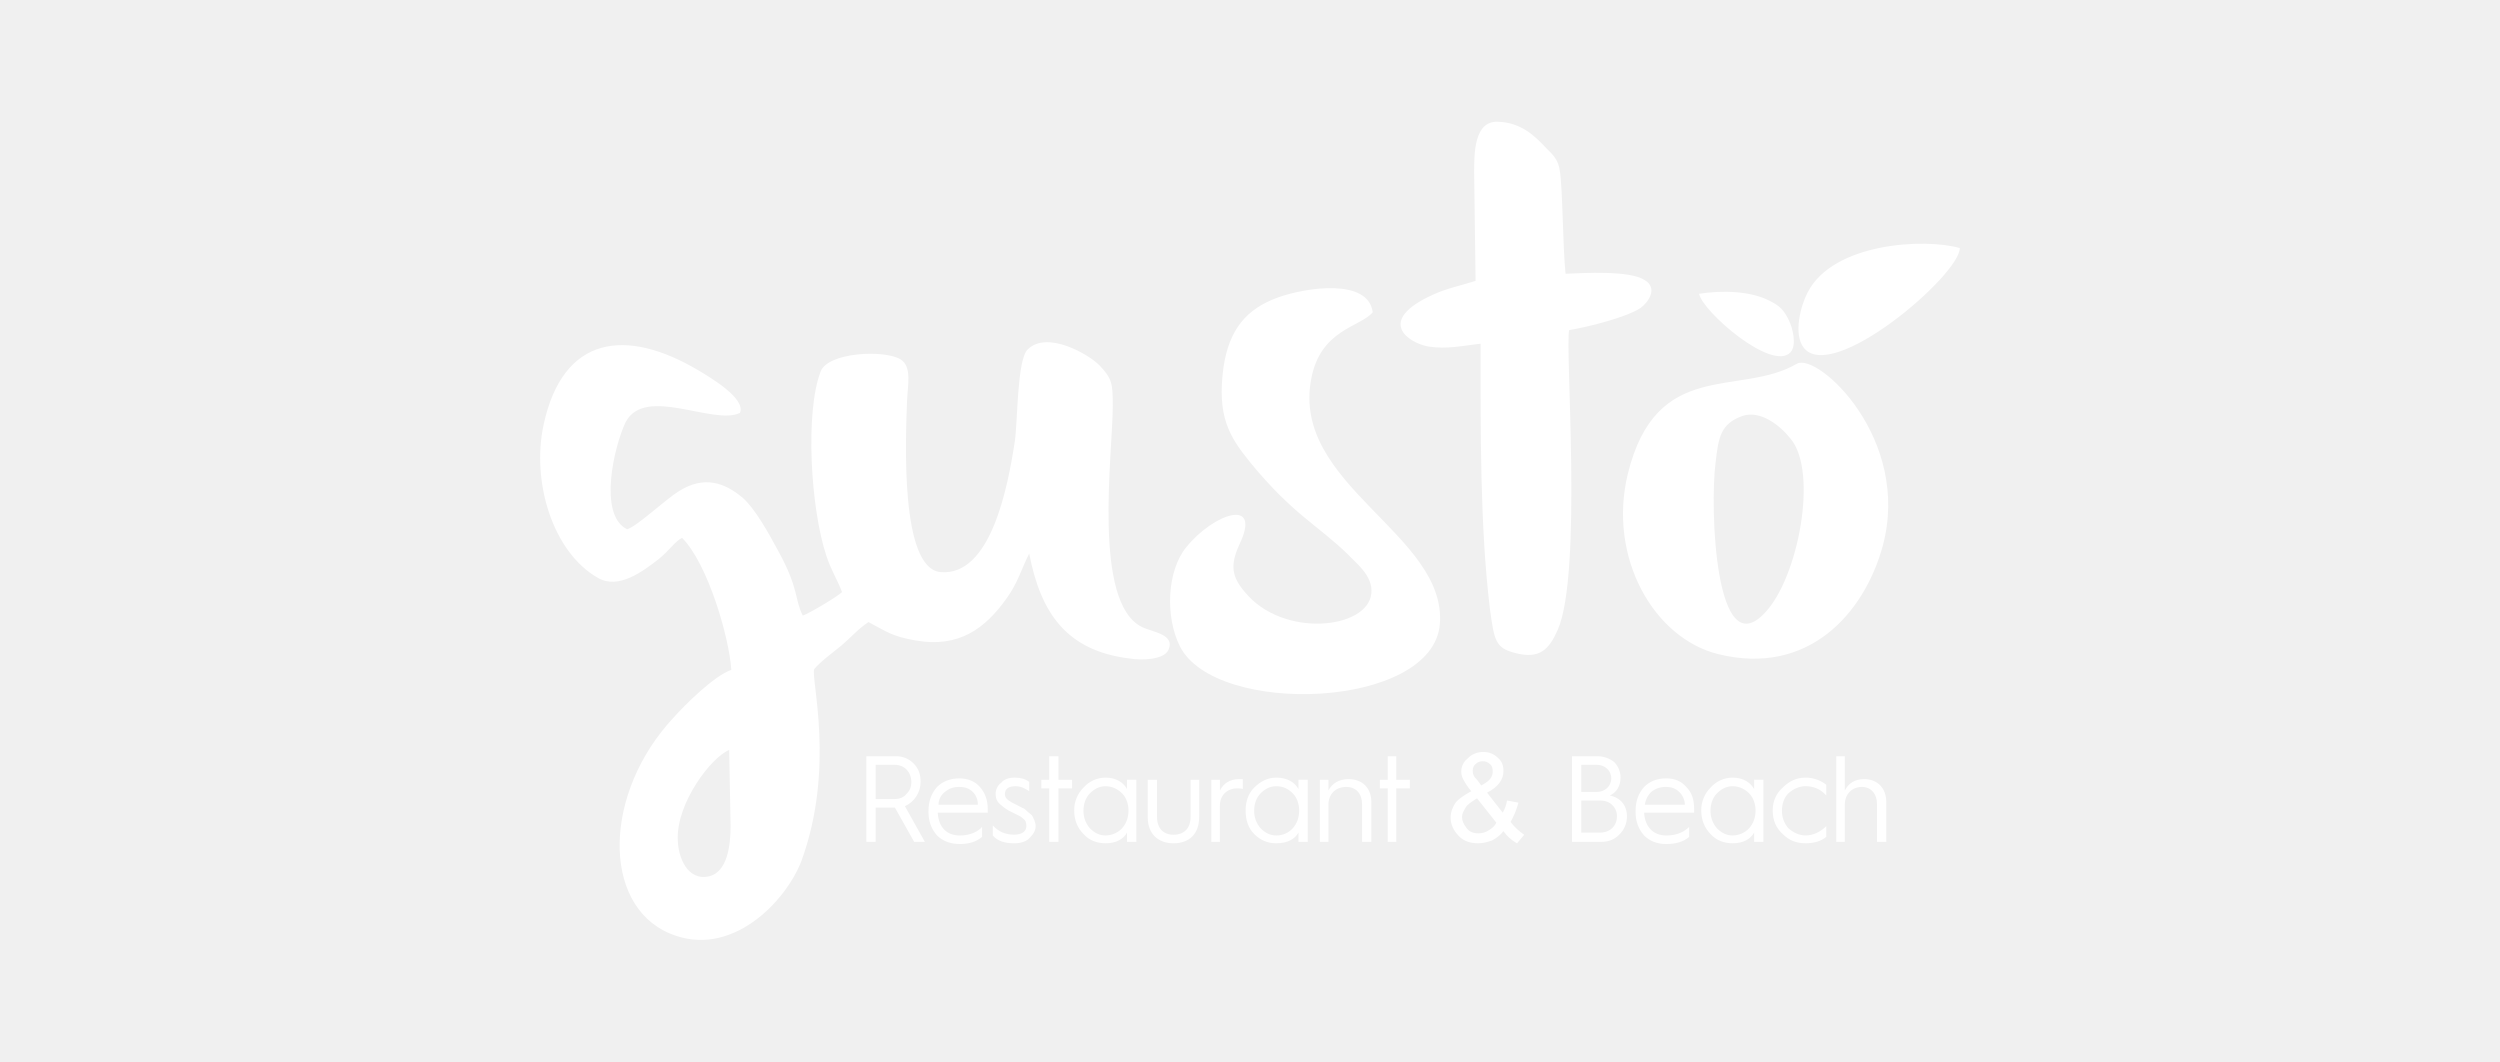
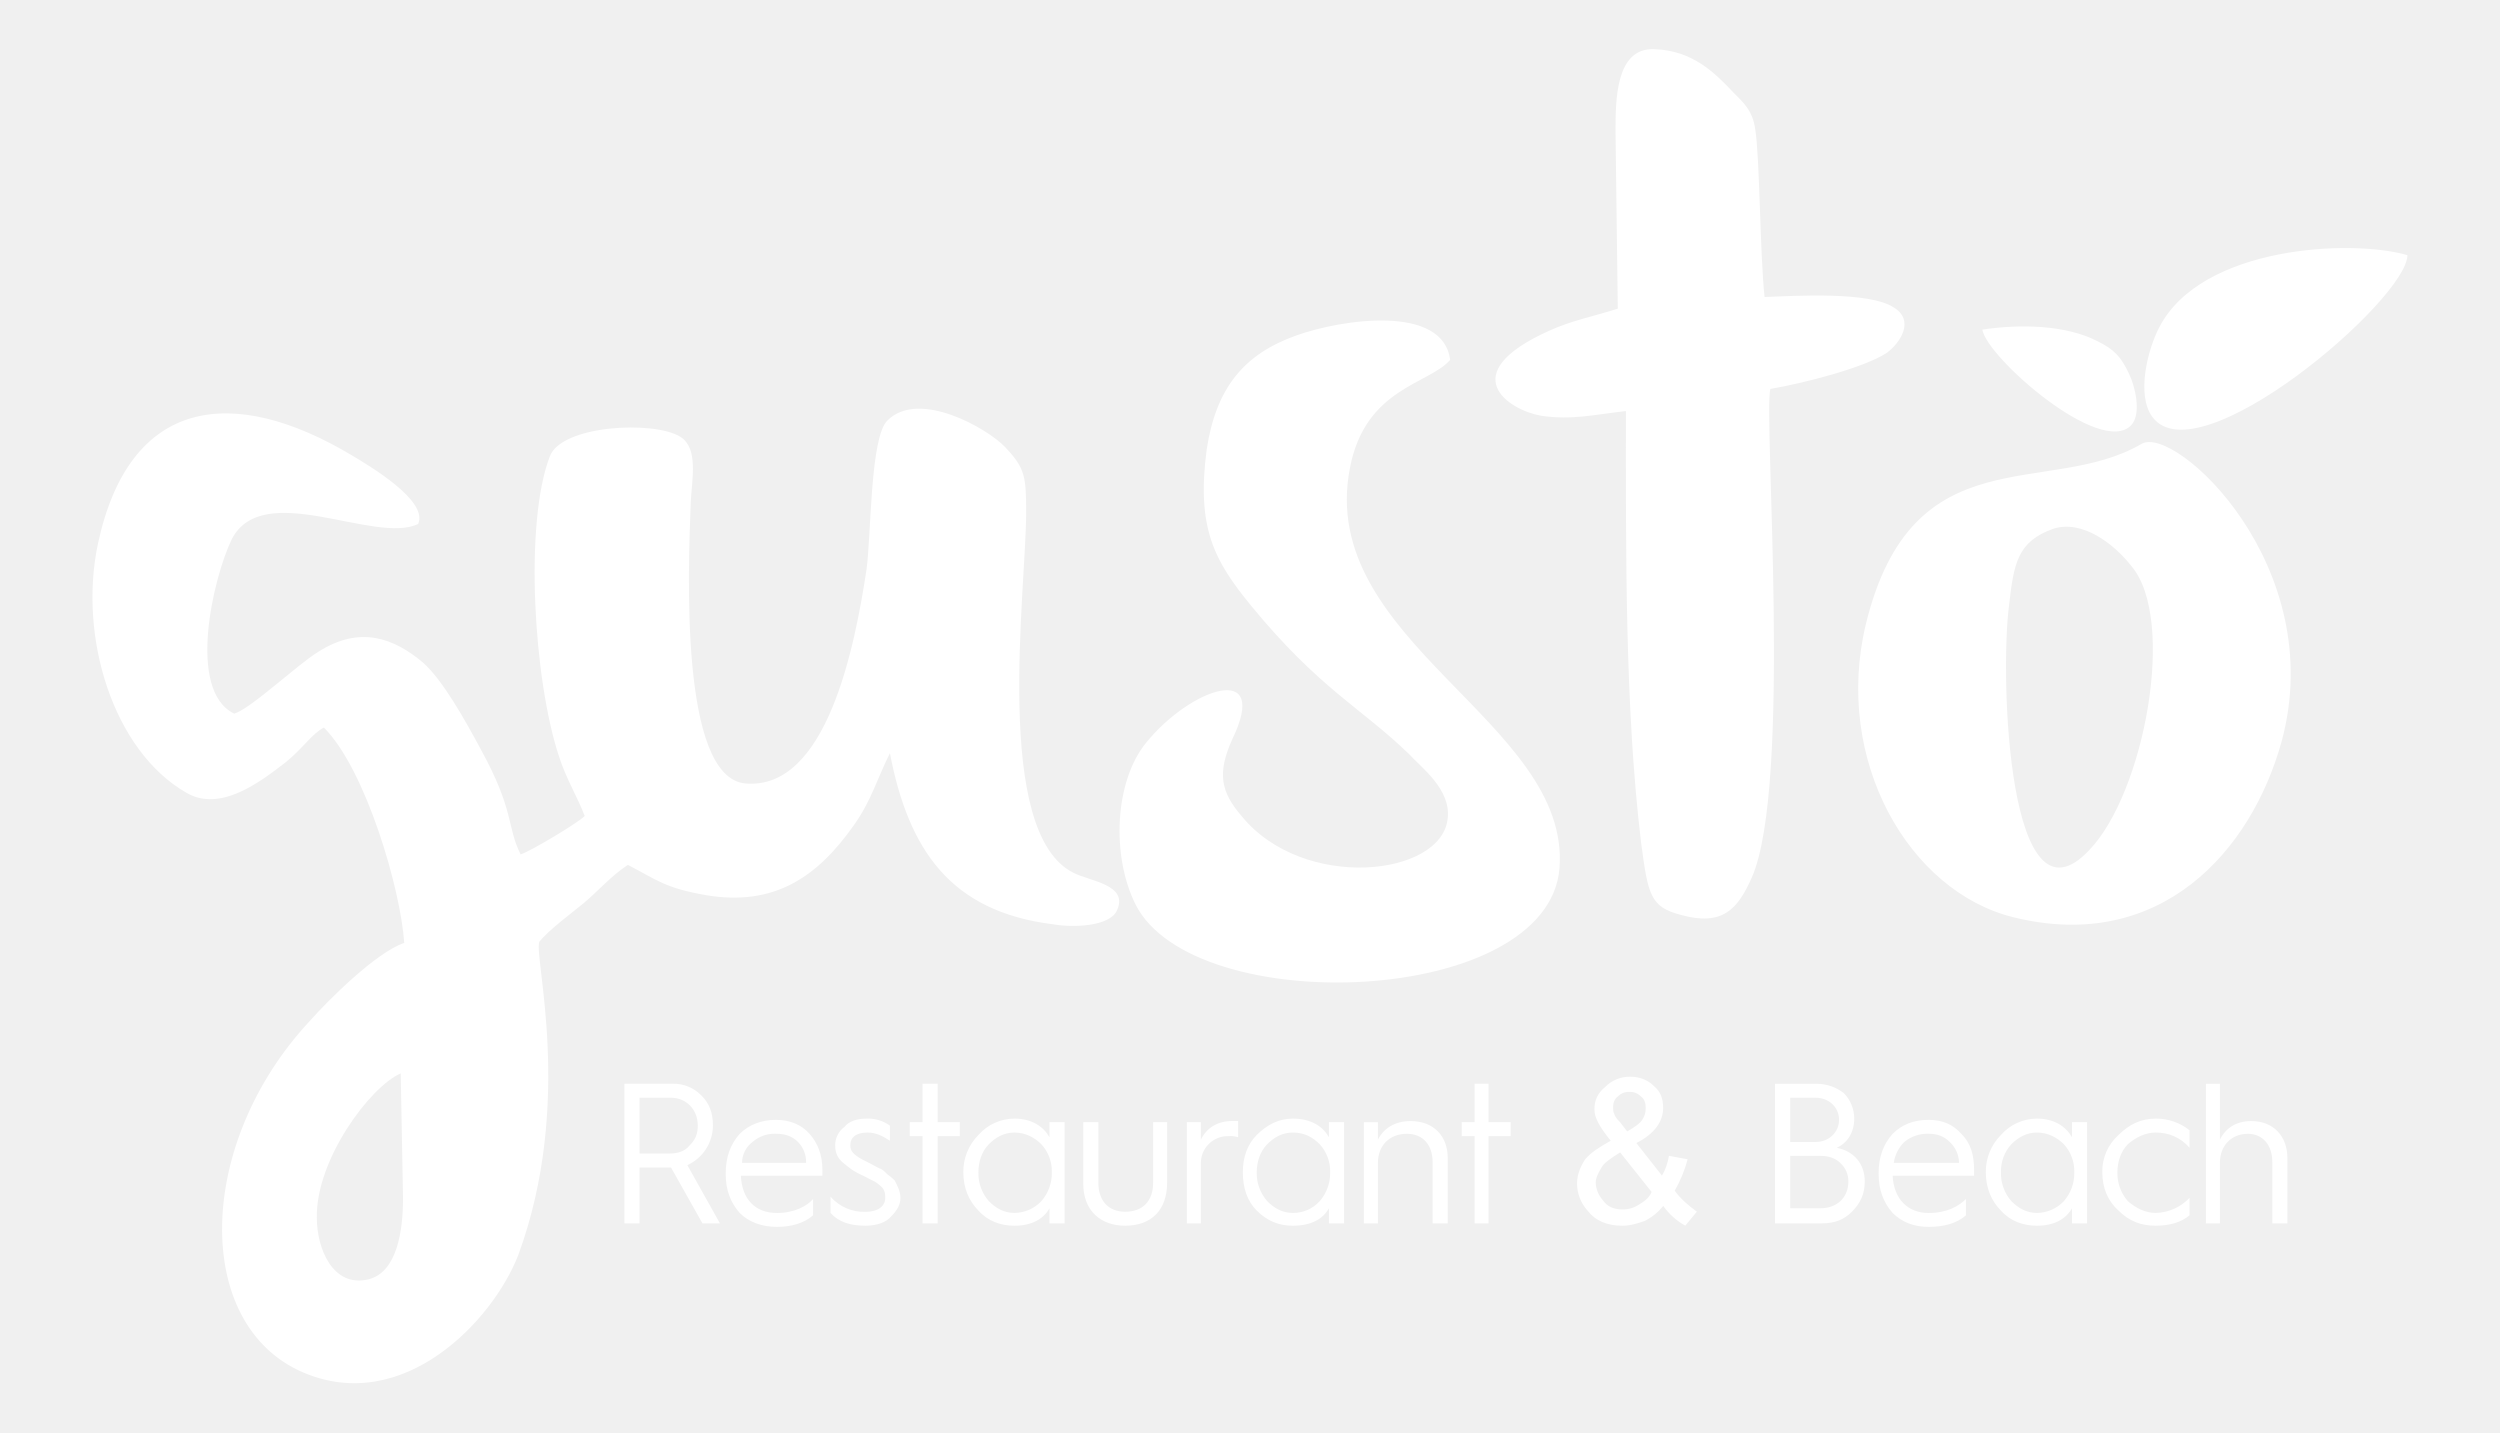
- <svg xmlns="http://www.w3.org/2000/svg" viewBox="0 0 100 42.466">
-   <path fill="#fff" d="M58.966 6.896l.057 4.339c-.627.2-1.113.286-1.684.543-2.344 1.056-1 1.941-.201 2.084.771.114 1.314-.029 2.086-.114 0 3.397-.029 7.28.371 10.591.172 1.285.229 1.571.971 1.77 1.029.286 1.4-.142 1.742-.913 1-2.256.287-11.333.459-11.991.828-.142 2.285-.514 2.855-.885.344-.257.686-.799.172-1.113-.6-.4-2.43-.286-3.172-.257-.113-1.085-.113-3.426-.229-4.111-.057-.457-.285-.657-.543-.914-.457-.485-1-1.027-1.941-1.056-.943-.028-.943 1.256-.943 2.027m-4.057 5.596c-.172-1.37-2.656-.999-3.771-.6-1.285.457-1.971 1.285-2.199 2.798-.258 1.942.199 2.741 1.086 3.826 1.686 2.055 2.713 2.512 3.885 3.654.285.314 1.029.857.943 1.57-.143 1.428-3.543 1.799-5.057-.057-.516-.6-.602-1.057-.229-1.885.943-1.94-1.029-1.256-2.113.086-.773.942-.857 2.77-.258 3.969 1.428 2.826 10.113 2.512 10.398-.886.285-3.597-5.971-5.566-5.143-9.82.372-1.97 1.945-2.055 2.458-2.655m23.483-2.569c-1.371-.4-5.057-.228-6.084 1.77-.287.542-.572 1.656-.172 2.198 1.115 1.513 6.256-2.883 6.256-3.968M67.964 11.75c.115.685 2.914 3.14 3.658 2.341.256-.285.084-.971-.057-1.256-.201-.428-.373-.6-.773-.8-.77-.399-1.885-.428-2.828-.285M35.026 33.676v-1.371h.771l.771 1.371h.428l-.799-1.428a1.07 1.07 0 0 0 .627-.971c0-.313-.084-.543-.285-.742a.949.949 0 0 0-.715-.285h-1.17v3.426h.372zm0-3.083h.771c.371 0 .656.285.656.685 0 .2-.057.343-.199.485-.115.143-.287.2-.486.2h-.742v-1.37zm2.113 1.884c0 .371.115.686.344.942.229.228.543.342.914.342.342 0 .656-.085.885-.285v-.399c-.143.172-.457.343-.885.343-.543 0-.857-.343-.887-.914h2v-.143c0-.371-.113-.656-.314-.885-.199-.229-.484-.343-.828-.343-.342 0-.656.114-.885.343-.229.256-.344.571-.344.97v.029zm.401-.287a.65.65 0 0 1 .258-.514c.17-.142.342-.199.57-.199s.4.058.543.199a.688.688 0 0 1 .201.514H37.54zm2.171 1.229c.199.228.485.313.858.313.283 0 .514-.086.627-.228.143-.144.229-.286.229-.457 0-.172-.086-.314-.143-.428-.029-.029-.086-.086-.172-.144-.057-.057-.113-.114-.17-.143-.029 0-.115-.058-.23-.114l-.227-.114c-.201-.114-.287-.2-.287-.343 0-.2.143-.313.43-.313.199 0 .371.086.543.199v-.371c-.143-.113-.344-.172-.572-.172s-.428.059-.543.2a.555.555 0 0 0-.229.457c0 .171.057.314.201.428.143.114.227.2.485.314l.229.115a.612.612 0 0 1 .172.113c.115.085.143.171.143.314 0 .2-.172.342-.484.342-.344 0-.629-.114-.858-.371v.403zm2.628.257v-2.141h.543v-.344h-.543v-.941h-.371v.941h-.314v.344h.314v2.141h.371zm1.885-2.571c-.342 0-.656.144-.885.4a1.268 1.268 0 0 0-.371.914c0 .398.143.713.371.941.229.258.543.371.885.371.43 0 .717-.171.857-.428v.371h.373V31.19h-.373v.371c-.141-.255-.428-.456-.857-.456m0 2.314c-.256 0-.457-.114-.627-.286a1.039 1.039 0 0 1-.258-.713c0-.257.086-.515.258-.687.17-.171.371-.284.627-.284.258 0 .486.113.658.284.172.172.258.43.258.687 0 .285-.086.514-.258.713a.931.931 0 0 1-.658.286m1.687-.714c0 .656.428 1.027 1.027 1.027.629 0 1.029-.371 1.029-1.056v-1.485h-.344v1.485c0 .456-.256.713-.686.713-.4 0-.656-.257-.656-.713v-1.485h-.371v1.514zm2.885.971V32.22c0-.4.285-.685.686-.685.086 0 .172 0 .229.027v-.398h-.143c-.371 0-.629.171-.771.456v-.429h-.344v2.484h.343zm2.256-2.571c-.342 0-.627.144-.885.4-.229.228-.342.543-.342.914 0 .398.113.713.342.941.258.258.543.371.885.371.457 0 .744-.171.887-.428v.371h.371V31.19h-.371v.371c-.143-.255-.43-.456-.887-.456m0 2.314c-.256 0-.457-.114-.627-.286a1.039 1.039 0 0 1-.258-.713c0-.257.086-.515.258-.687.17-.171.371-.284.627-.284.287 0 .486.113.658.284.172.172.256.43.256.687 0 .285-.084.514-.256.713a.88.88 0 0 1-.658.286m2.086.257V32.19c0-.428.285-.713.715-.713.4 0 .629.285.629.686v1.513h.371v-1.599c0-.542-.344-.913-.914-.913-.371 0-.658.171-.801.456v-.429h-.342v2.484h.342zm2.713 0v-2.141h.543v-.344h-.543v-.941h-.342v.941h-.314v.344h.314v2.141h.342zm8.171 0c.314 0 .543-.086.742-.286a.985.985 0 0 0 .314-.742c0-.428-.256-.742-.686-.828.258-.113.43-.37.43-.714a.885.885 0 0 0-.258-.628 1.08 1.08 0 0 0-.656-.228H62.88v3.426h1.142zm-.771-3.083h.629c.314 0 .57.228.57.542s-.256.542-.57.542h-.629v-1.084zm0 1.427h.742c.201 0 .373.058.486.171a.609.609 0 0 1 .199.457c0 .4-.285.657-.686.657h-.742V32.02zm2.172.457c0 .371.113.686.342.942.229.228.516.342.887.342s.686-.085.914-.285v-.399c-.172.172-.457.343-.914.343-.516 0-.857-.343-.887-.914h2v-.143c0-.371-.086-.656-.314-.885-.199-.229-.457-.343-.799-.343-.371 0-.658.114-.887.343-.229.256-.342.571-.342.97v.029zm.371-.287a.89.89 0 0 1 .256-.514.906.906 0 0 1 .602-.199c.199 0 .371.058.514.199a.715.715 0 0 1 .229.514h-1.601zm3.514-1.085a1.18 1.18 0 0 0-.887.4 1.276 1.276 0 0 0-.371.914c0 .398.145.713.371.941.23.258.543.371.887.371.428 0 .715-.171.857-.428v.371h.371V31.19h-.371v.371c-.143-.255-.43-.456-.857-.456m0 2.314c-.258 0-.457-.114-.629-.286a1.039 1.039 0 0 1-.258-.713c0-.257.086-.515.258-.687.172-.171.371-.284.629-.284s.486.113.656.284c.172.172.258.43.258.687 0 .285-.086.514-.258.713a.923.923 0 0 1-.656.286m2.914-2.314c-.371 0-.656.144-.914.4-.258.228-.4.543-.4.914 0 .398.143.713.4.941.258.258.543.371.914.371.344 0 .627-.086.828-.257v-.428c-.229.228-.514.371-.828.371-.258 0-.486-.114-.686-.286a1.039 1.039 0 0 1-.258-.713c0-.257.086-.515.258-.687.199-.171.428-.284.686-.284.314 0 .6.113.828.37v-.428a1.338 1.338 0 0 0-.828-.284m1.57 2.571V32.19c0-.428.287-.713.686-.713.371 0 .602.285.602.686v1.513h.371v-1.599c0-.542-.344-.913-.887-.913-.371 0-.629.171-.771.456v-1.37h-.343v3.426h.342zm-13.654-.428a1.405 1.405 0 0 1-.457.371c-.172.057-.344.113-.543.113-.373 0-.656-.113-.857-.371-.172-.199-.256-.428-.256-.656s.084-.429.199-.6c.143-.172.371-.313.627-.457a2.603 2.603 0 0 1-.313-.457.663.663 0 0 1 .17-.855.841.841 0 0 1 .629-.257.8.8 0 0 1 .572.228c.172.144.229.314.229.542 0 .315-.199.629-.656.857l.627.799c.086-.143.143-.314.172-.485l.457.086a3.296 3.296 0 0 1-.314.771c.143.2.342.372.543.514l-.287.343a1.689 1.689 0 0 1-.542-.486m-.887-1.828c.201-.114.314-.199.371-.285a.47.47 0 0 0 .086-.286c0-.114-.027-.228-.113-.285a.367.367 0 0 0-.287-.113.359.359 0 0 0-.283.113c-.086.058-.115.171-.115.257 0 .058 0 .114.029.172.027.086.086.143.143.199l.169.228zm.6 1.484l-.77-.971c-.23.144-.4.257-.457.371-.086.143-.143.257-.143.372 0 .142.057.285.17.428.113.171.287.229.486.229a.714.714 0 0 0 .4-.114c.144-.086.257-.171.314-.315m-14.168-7.822c-2-.971-1.172-6.937-1.172-8.85 0-.885-.029-1.085-.514-1.599-.43-.457-2.115-1.427-2.887-.657-.428.4-.398 2.827-.514 3.655-.285 1.884-.971 5.424-2.971 5.253-1.629-.144-1.4-5.311-1.342-6.881.027-.599.199-1.341-.258-1.627-.656-.4-2.914-.285-3.199.485-.629 1.628-.4 5.482.227 7.366.172.542.459.999.629 1.456-.17.171-1.313.855-1.57.941-.344-.685-.143-1.056-.973-2.568-.398-.743-.941-1.713-1.428-2.142-.713-.6-1.543-.914-2.57-.257-.514.314-1.658 1.398-2.057 1.514-1.172-.571-.514-3.341-.059-4.283.771-1.484 3.516.143 4.572-.371.256-.571-1.201-1.427-1.629-1.684-2.914-1.742-5.457-1.428-6.227 2.17-.486 2.283.371 5.081 2.17 6.109.828.485 1.801-.257 2.428-.742.43-.343.658-.714.943-.856 1.027 1.027 1.885 3.969 1.971 5.282-.686.228-1.885 1.427-2.314 1.912-2.799 2.997-2.885 7.451-.17 8.621 2.455 1.058 4.656-1.256 5.285-2.883 1.371-3.74.371-7.309.514-7.68.229-.285.771-.686 1.086-.942.371-.313.686-.685 1.086-.941.713.371.914.57 1.914.741 1.686.286 2.742-.456 3.627-1.713.43-.599.572-1.142.887-1.77.457 2.37 1.484 3.883 3.998 4.197.486.086 1.4.057 1.572-.344.286-.627-.657-.712-1.055-.912zm-17.315 9.969c-.857.2-1.258-.742-1.258-1.513-.029-1.427 1.314-3.227 2.057-3.54l.057 3.055c-.001.799-.143 1.827-.856 1.998zm43.51-20.503c-2.285 1.342-5.627-.257-6.77 4.425-.801 3.34 1.057 6.566 3.629 7.194 3.598.885 5.826-1.627 6.568-4.311 1.173-4.31-2.599-7.765-3.427-7.308zm-1.285 9.966c-2 2.142-2.199-4.254-1.971-5.996.115-1.028.199-1.57 1.086-1.884.713-.228 1.486.371 1.914.914 1.113 1.313.313 5.567-1.029 6.966z" />
+ <svg xmlns="http://www.w3.org/2000/svg" viewBox="0 0 52 29.794">
+   <g fill="#fff">
+     <path d="M33.603 2.741l.047 3.679c-.533.169-.945.242-1.429.46-1.988.896-.849 1.646-.169 1.767.652.097 1.112-.025 1.767-.097 0 2.88-.023 6.173.316 8.979.145 1.09.192 1.334.823 1.5.871.244 1.188-.119 1.478-.773.848-1.912.241-9.609.387-10.166.702-.121 1.938-.436 2.422-.75.291-.218.583-.678.146-.944-.509-.339-2.059-.242-2.688-.218-.098-.92-.098-2.905-.194-3.485-.05-.388-.243-.558-.46-.775-.388-.411-.849-.871-1.649-.896-.797-.024-.797 1.065-.797 1.719m-3.44 4.745c-.146-1.162-2.254-.847-3.198-.509-1.091.388-1.671 1.09-1.866 2.373-.218 1.647.169 2.324.92 3.244 1.429 1.743 2.302 2.131 3.295 3.097.242.268.871.727.798 1.332-.121 1.211-3.004 1.525-4.287-.049-.437-.508-.509-.896-.194-1.597.8-1.645-.872-1.064-1.792.072-.655.801-.727 2.35-.219 3.365 1.211 2.396 8.575 2.131 8.817-.75.243-3.05-5.061-4.719-4.359-8.326.316-1.671 1.648-1.743 2.085-2.252m19.911-2.179c-1.163-.339-4.288-.193-5.161 1.501-.241.459-.483 1.404-.144 1.864.945 1.283 5.305-2.445 5.305-3.365m-8.842 1.549c.096.581 2.471 2.663 3.1 1.985.219-.241.073-.823-.048-1.065-.169-.363-.314-.509-.654-.678-.654-.338-1.598-.363-2.398-.242m-27.929 18.59v-1.162h.654l.654 1.162h.364l-.678-1.211a.908.908 0 0 0 .532-.822c0-.266-.072-.461-.242-.629a.802.802 0 0 0-.606-.242h-.993v2.904h.315zm0-2.613h.654c.314 0 .557.242.557.58 0 .17-.048.291-.17.412-.097.121-.243.168-.412.168h-.629v-1.16zm1.792 1.596c0 .316.097.582.291.801.193.191.46.289.776.289.29 0 .556-.072.75-.24v-.34c-.122.145-.388.291-.75.291-.461 0-.728-.291-.752-.775h1.696v-.121c0-.314-.097-.557-.267-.75-.17-.193-.412-.291-.702-.291-.291 0-.558.098-.751.291-.194.217-.291.484-.291.822v.023zm.339-.241a.55.55 0 0 1 .219-.436.697.697 0 0 1 .484-.17c.193 0 .338.049.46.17a.583.583 0 0 1 .169.436h-1.332zm1.841 1.041c.17.191.412.266.727.266.241 0 .436-.074.533-.193.121-.121.194-.242.194-.387 0-.146-.073-.268-.121-.363a1.054 1.054 0 0 0-.146-.123c-.049-.047-.097-.096-.145-.119-.025 0-.097-.049-.195-.098l-.193-.098c-.17-.096-.243-.168-.243-.289 0-.17.121-.268.364-.268.169 0 .314.074.46.17v-.314a.775.775 0 0 0-.485-.146c-.193 0-.363.051-.46.172a.47.47 0 0 0-.193.387c0 .145.048.266.169.363.121.096.193.168.412.266l.194.098a.52.52 0 0 1 .145.096c.098.072.121.145.121.268 0 .168-.145.289-.411.289a.926.926 0 0 1-.727-.314v.337zm2.229.217v-1.814h.46v-.291h-.46v-.799h-.315v.799h-.266v.291h.266v1.814h.315zm1.598-2.179a.996.996 0 0 0-.75.34 1.08 1.08 0 0 0-.315.775c0 .338.122.604.315.799.194.217.46.314.75.314.364 0 .607-.145.727-.363v.314h.315v-2.105h-.315v.314c-.12-.217-.363-.388-.727-.388m0 1.962c-.218 0-.388-.098-.533-.244a.874.874 0 0 1-.218-.604c0-.217.072-.436.218-.582.145-.145.315-.242.533-.242.219 0 .412.098.557.242a.827.827 0 0 1 .219.582.877.877 0 0 1-.219.604.78.78 0 0 1-.557.244m1.43-.605c0 .557.362.871.871.871.534 0 .873-.314.873-.895v-1.26h-.291v1.26c0 .385-.218.604-.582.604-.339 0-.557-.219-.557-.604v-1.26h-.314v1.284zm2.446.822v-1.234a.56.56 0 0 1 .582-.58.49.49 0 0 1 .193.023v-.338h-.12c-.315 0-.534.145-.655.387v-.363h-.291v2.105h.291zm1.914-2.179c-.291 0-.533.123-.751.34-.194.193-.29.461-.29.775 0 .338.096.604.29.799.219.217.46.314.751.314.388 0 .629-.145.75-.363v.314h.315v-2.105h-.315v.314c-.121-.217-.362-.388-.75-.388m0 1.962c-.218 0-.388-.098-.533-.244a.875.875 0 0 1-.219-.604c0-.217.073-.436.219-.582.145-.145.314-.242.533-.242.242 0 .412.098.557.242a.827.827 0 0 1 .218.582.88.88 0 0 1-.218.604.742.742 0 0 1-.557.244m1.769.217v-1.258c0-.363.242-.605.604-.605.339 0 .533.242.533.582v1.281h.315v-1.355c0-.459-.29-.773-.775-.773-.314 0-.556.145-.677.387v-.363h-.292v2.105h.292zm2.3 0v-1.814h.461v-.291h-.461v-.799h-.289v.799h-.268v.291h.268v1.814h.289zm6.929 0c.266 0 .461-.072.63-.242s.267-.361.267-.629c0-.363-.219-.629-.583-.701.219-.098.364-.316.364-.607a.758.758 0 0 0-.217-.531.92.92 0 0 0-.559-.193h-.872v2.904h.97zm-.654-2.613h.531c.267 0 .485.191.485.459 0 .266-.219.461-.485.461h-.531v-.92zm0 1.209h.629c.169 0 .314.049.411.146a.51.51 0 0 1 .17.387c0 .34-.243.557-.581.557h-.629v-1.09zm1.84.387c0 .316.098.582.291.801.194.191.436.289.75.289.316 0 .582-.072.775-.24v-.34c-.146.145-.388.291-.775.291-.436 0-.727-.291-.75-.775h1.694v-.121c0-.314-.071-.557-.265-.75-.171-.193-.388-.291-.68-.291-.314 0-.556.098-.75.291-.193.217-.291.484-.291.822v.023zm.315-.241a.754.754 0 0 1 .219-.436.76.76 0 0 1 .508-.17c.169 0 .316.049.436.17a.606.606 0 0 1 .194.436h-1.357zm2.979-.921a.996.996 0 0 0-.75.34 1.077 1.077 0 0 0-.315.775c0 .338.121.604.315.799.193.217.46.314.75.314.364 0 .605-.145.727-.363v.314h.314v-2.105h-.314v.314c-.121-.217-.363-.388-.727-.388m0 1.962c-.217 0-.388-.098-.533-.244a.878.878 0 0 1-.217-.604.83.83 0 0 1 .217-.582c.146-.145.316-.242.533-.242.219 0 .412.098.558.242a.83.83 0 0 1 .217.582.88.88 0 0 1-.217.604.785.785 0 0 1-.558.244m2.471-1.962c-.314 0-.557.123-.775.34a1.01 1.01 0 0 0-.338.775c0 .338.121.604.338.799.219.217.461.314.775.314.291 0 .533-.074.702-.217v-.363a1.002 1.002 0 0 1-.702.314c-.217 0-.411-.098-.581-.244a.88.88 0 0 1-.218-.604c0-.217.073-.436.218-.582.17-.145.364-.242.581-.242.267 0 .51.098.702.316v-.363a1.11 1.11 0 0 0-.702-.243m1.333 2.179v-1.258c0-.363.242-.605.581-.605.314 0 .509.242.509.582v1.281h.314v-1.355c0-.459-.29-.773-.752-.773-.313 0-.531.145-.652.387v-1.162h-.291v2.904h.291zm-11.579-.363a1.146 1.146 0 0 1-.388.314c-.146.049-.29.098-.46.098-.315 0-.557-.098-.726-.314a.851.851 0 0 1-.219-.557c0-.195.073-.363.169-.51.121-.145.314-.264.533-.387-.121-.145-.219-.289-.267-.387s-.073-.17-.073-.266c0-.193.073-.34.219-.461a.712.712 0 0 1 .533-.217c.194 0 .363.072.483.191.146.123.194.268.194.461 0 .268-.169.533-.557.727l.533.678c.073-.121.121-.266.145-.412l.389.072a2.716 2.716 0 0 1-.269.654c.123.17.292.314.461.436l-.242.291a1.404 1.404 0 0 1-.458-.411m-.75-1.549c.169-.096.267-.17.314-.242s.072-.145.072-.242-.024-.193-.098-.242a.312.312 0 0 0-.241-.096.309.309 0 0 0-.242.096c-.072.049-.098.145-.098.217 0 .051 0 .098.025.146.022.072.072.121.12.17l.148.193zm.508 1.258l-.654-.822c-.193.121-.339.219-.387.314-.073.121-.121.219-.121.316a.57.57 0 0 0 .146.361c.096.145.242.195.411.195a.602.602 0 0 0 .339-.098c.12-.073.218-.143.266-.266" />
+     <path d="M22.338 18.159c-1.696-.822-.994-5.88-.994-7.502 0-.75-.024-.92-.436-1.356-.364-.387-1.793-1.209-2.447-.557-.364.339-.339 2.396-.437 3.099-.242 1.598-.823 4.599-2.519 4.453-1.38-.121-1.187-4.501-1.138-5.833.023-.508.169-1.137-.219-1.38-.556-.339-2.471-.242-2.712.411-.533 1.38-.339 4.648.193 6.245.146.459.388.848.533 1.234-.145.146-1.114.727-1.333.799-.291-.58-.121-.895-.824-2.178-.339-.63-.798-1.452-1.21-1.815-.605-.508-1.309-.775-2.18-.218-.436.267-1.405 1.186-1.744 1.283-.993-.484-.436-2.833-.049-3.631.654-1.259 2.98.121 3.876-.315.218-.484-1.018-1.21-1.381-1.428-2.471-1.477-4.626-1.211-5.28 1.84-.412 1.936.315 4.307 1.841 5.18.702.41 1.526-.219 2.059-.631.363-.291.557-.605.8-.726.871.871 1.598 3.365 1.671 4.48-.582.191-1.599 1.209-1.962 1.621-2.374 2.541-2.446 6.318-.145 7.311 2.083.895 3.948-1.066 4.481-2.445 1.163-3.172.315-6.197.436-6.512.194-.242.654-.582.921-.801.314-.264.581-.578.921-.797.605.314.775.482 1.623.629 1.429.242 2.325-.387 3.076-1.453.364-.508.485-.969.751-1.5.387 2.01 1.258 3.293 3.391 3.559.412.074 1.187.049 1.333-.291.242-.533-.557-.603-.896-.775zM7.657 26.612c-.727.17-1.067-.629-1.067-1.281-.024-1.211 1.115-2.736 1.745-3.004l.048 2.592c0 .676-.121 1.549-.726 1.693zM44.551 9.229c-1.938 1.138-4.772-.218-5.741 3.752-.68 2.831.896 5.567 3.077 6.1 3.052.75 4.941-1.381 5.57-3.656.994-3.654-2.204-6.584-2.906-6.196zm-1.09 8.448c-1.695 1.818-1.866-3.605-1.673-5.082.099-.872.171-1.331.921-1.597.606-.193 1.261.314 1.623.775.946 1.113.267 4.718-.871 5.904z" />
+   </g>
</svg>
